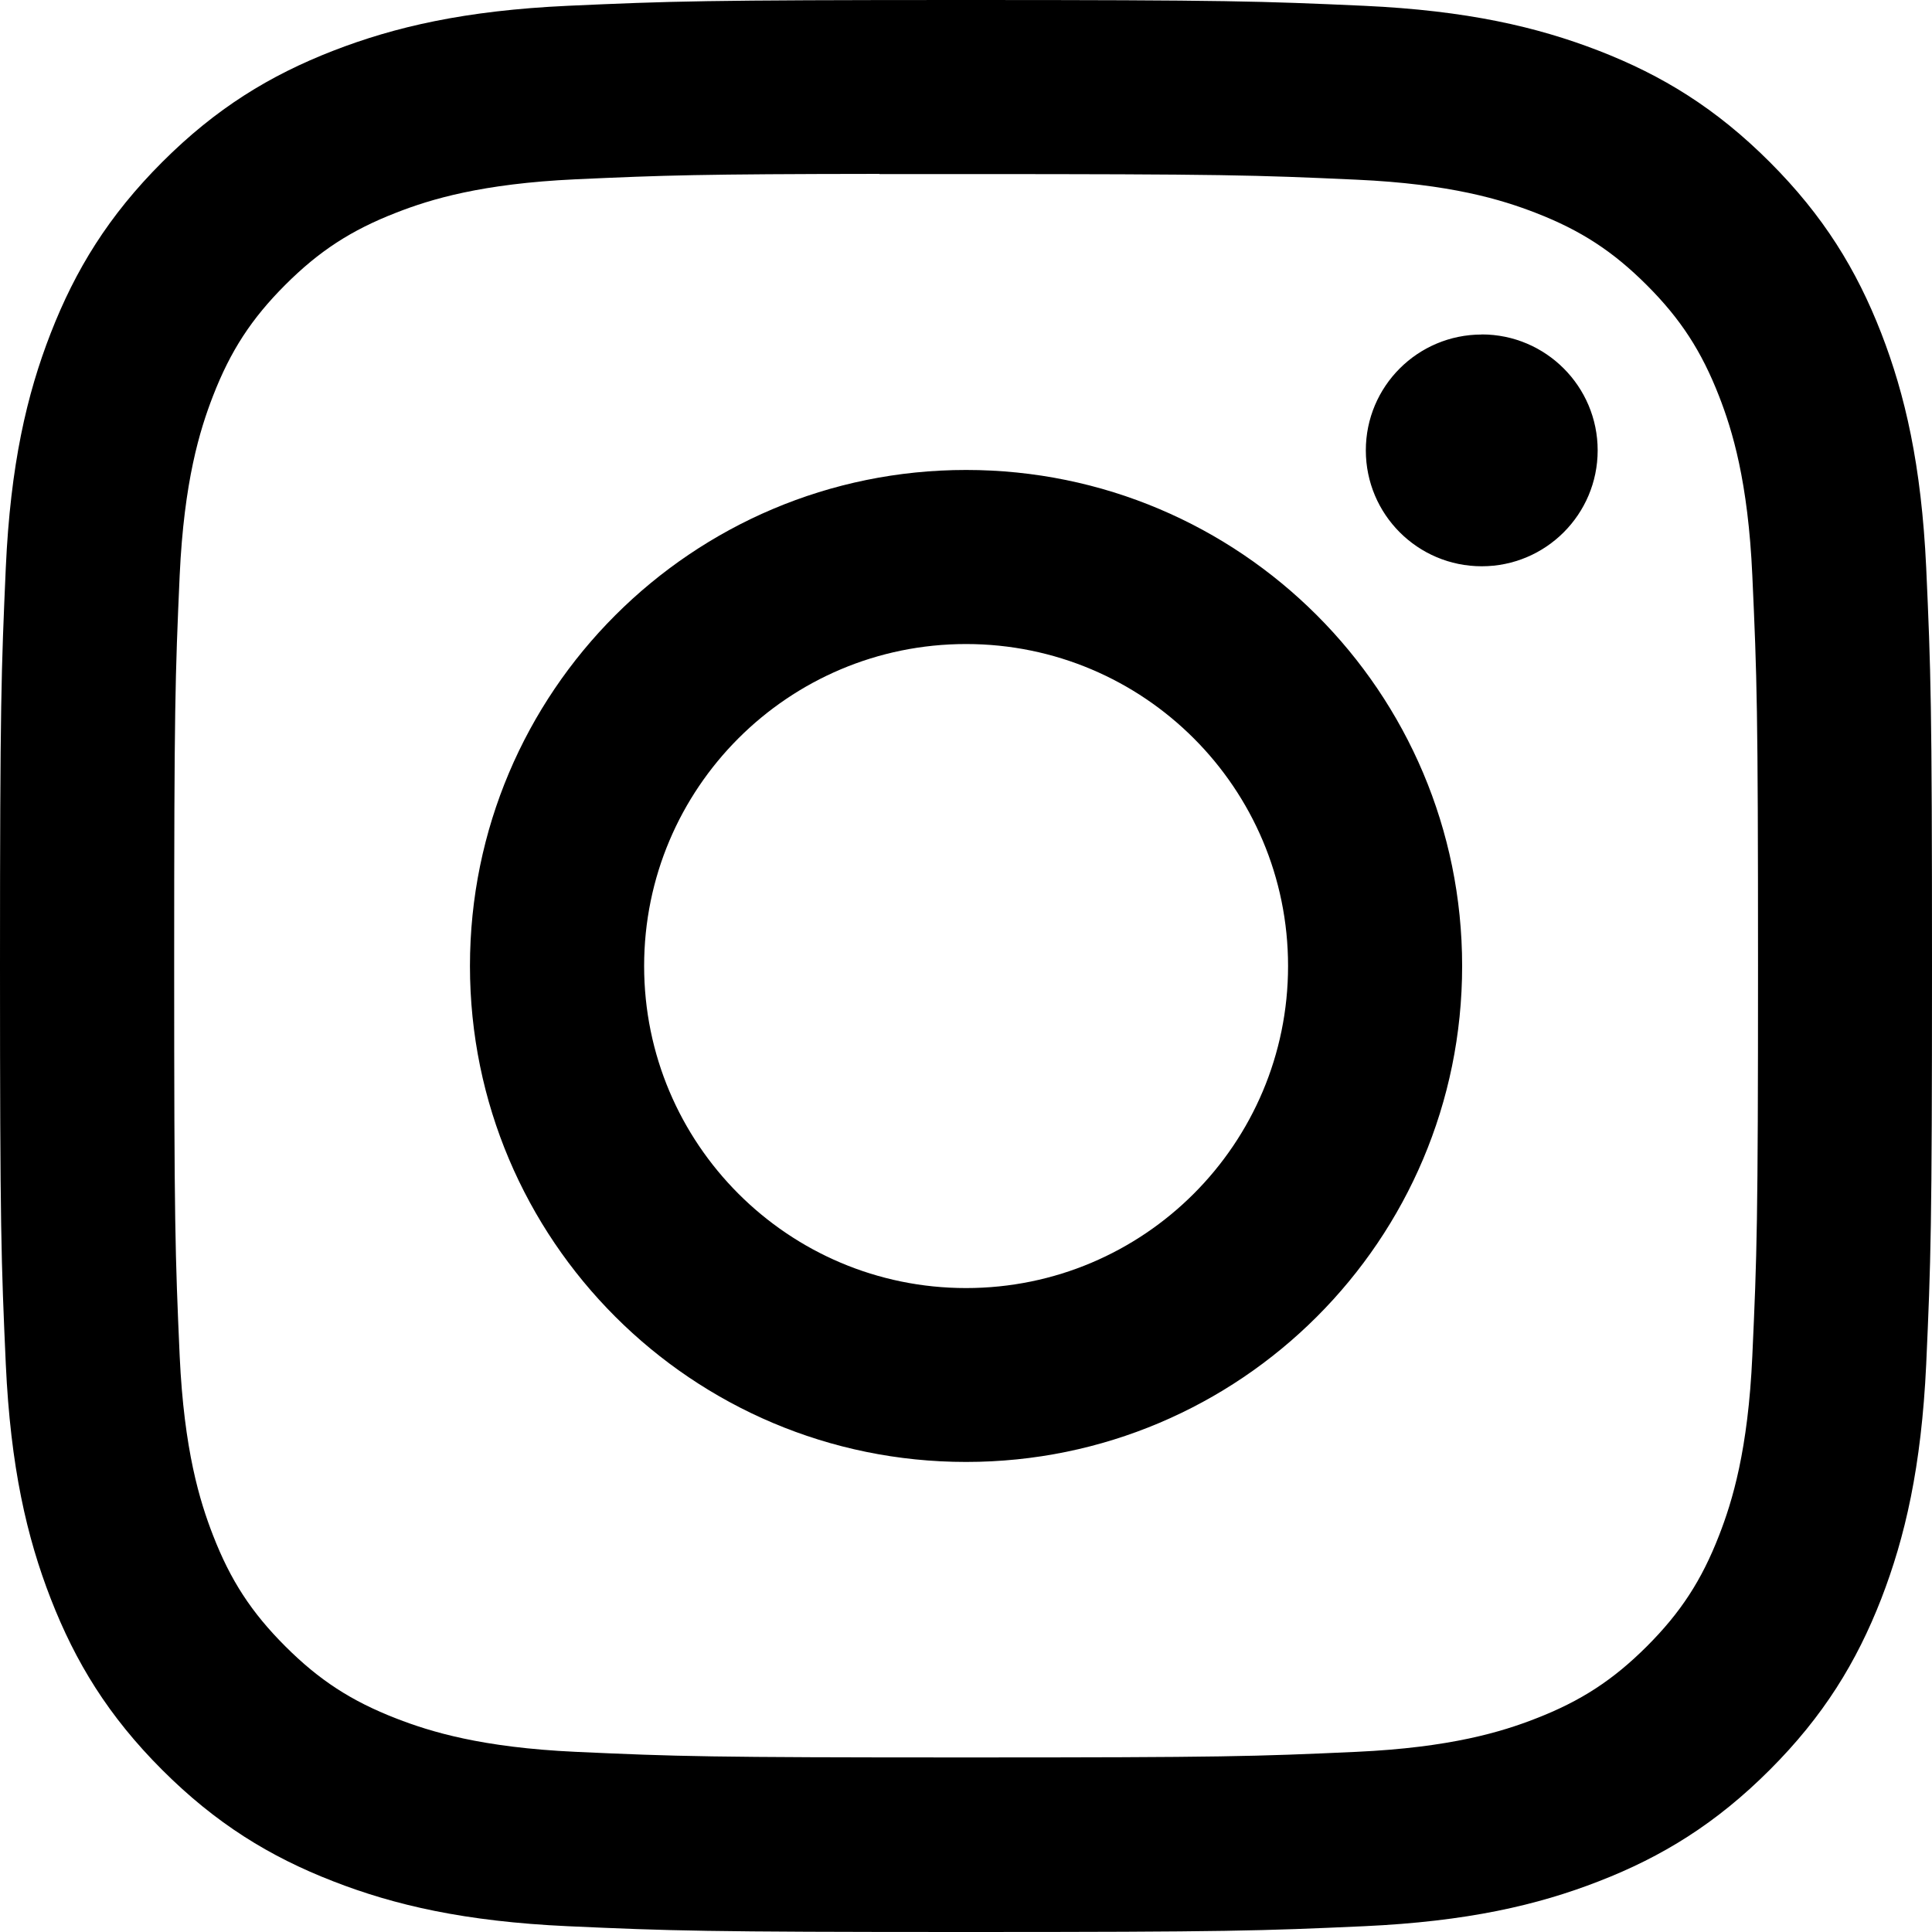
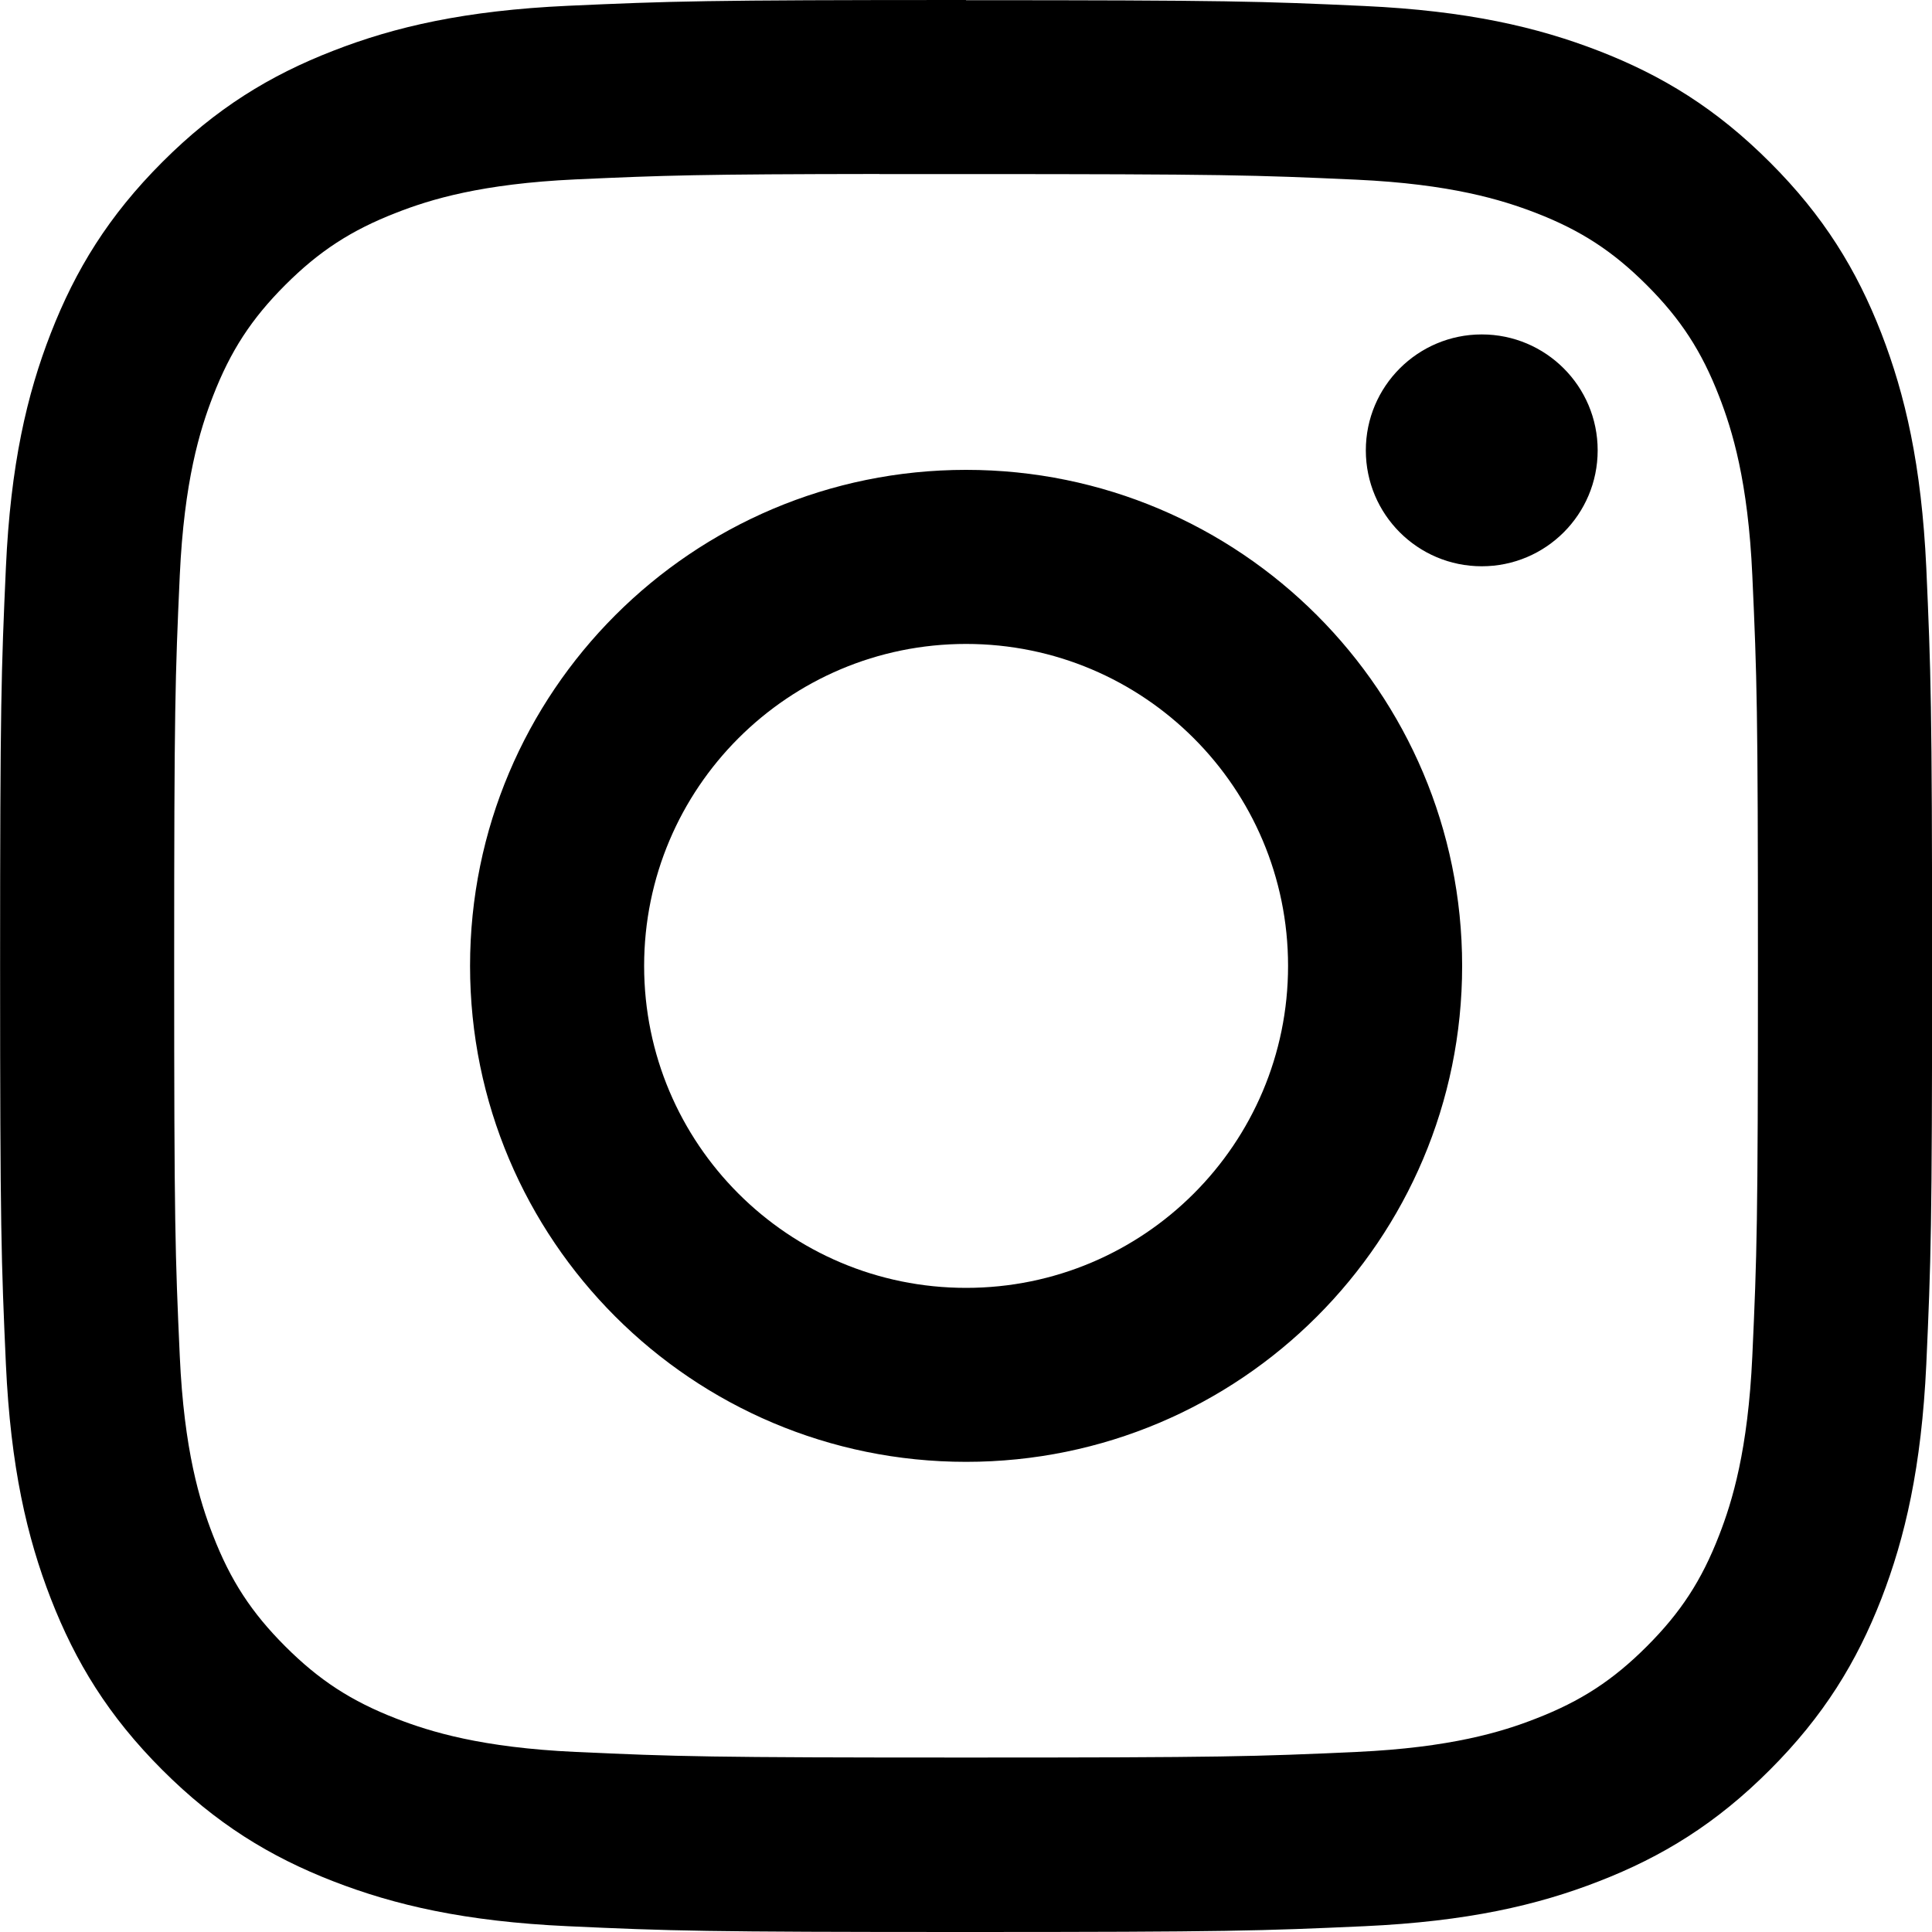
- <svg xmlns="http://www.w3.org/2000/svg" width="20" height="20" viewBox="0 0 20 20" fill="none">
-   <path d="M10.001 0C7.285 0 6.944 0.012 5.878 0.06C4.813 0.109 4.086 0.278 3.45 0.525C2.793 0.78 2.235 1.122 1.679 1.678C1.123 2.234 0.781 2.792 0.525 3.449C0.277 4.085 0.108 4.812 0.06 5.877C0.013 6.943 0 7.284 0 10C0 12.716 0.012 13.056 0.06 14.122C0.109 15.187 0.278 15.914 0.525 16.549C0.781 17.207 1.122 17.765 1.678 18.321C2.234 18.877 2.792 19.22 3.449 19.475C4.085 19.723 4.812 19.891 5.877 19.94C6.943 19.988 7.284 20 10 20C12.716 20 13.056 19.988 14.122 19.94C15.187 19.891 15.914 19.723 16.551 19.475C17.208 19.22 17.765 18.877 18.321 18.321C18.877 17.765 19.219 17.207 19.475 16.55C19.721 15.914 19.89 15.187 19.94 14.123C19.988 13.056 20 12.716 20 10C20 7.284 19.988 6.943 19.94 5.877C19.89 4.812 19.721 4.085 19.475 3.45C19.219 2.792 18.877 2.234 18.321 1.678C17.765 1.122 17.208 0.78 16.55 0.525C15.912 0.278 15.185 0.109 14.121 0.06C13.054 0.012 12.714 0 9.998 0H10.001ZM9.104 1.802C9.37 1.802 9.667 1.802 10.001 1.802C12.671 1.802 12.987 1.812 14.042 1.86C15.017 1.904 15.546 2.067 15.899 2.204C16.365 2.385 16.698 2.602 17.048 2.952C17.398 3.302 17.614 3.635 17.796 4.102C17.933 4.454 18.096 4.983 18.14 5.958C18.188 7.012 18.199 7.329 18.199 9.998C18.199 12.667 18.188 12.983 18.14 14.037C18.096 15.012 17.933 15.542 17.796 15.894C17.615 16.36 17.398 16.693 17.048 17.043C16.698 17.392 16.365 17.609 15.899 17.79C15.546 17.928 15.017 18.09 14.042 18.135C12.988 18.183 12.671 18.193 10.001 18.193C7.331 18.193 7.014 18.183 5.96 18.135C4.985 18.09 4.456 17.927 4.103 17.79C3.636 17.609 3.303 17.392 2.953 17.042C2.603 16.692 2.386 16.36 2.205 15.893C2.068 15.541 1.905 15.012 1.86 14.037C1.813 12.982 1.803 12.666 1.803 9.995C1.803 7.325 1.813 7.01 1.86 5.956C1.905 4.981 2.068 4.452 2.205 4.099C2.386 3.632 2.603 3.299 2.953 2.949C3.303 2.599 3.636 2.382 4.103 2.201C4.456 2.063 4.985 1.901 5.96 1.856C6.883 1.814 7.24 1.802 9.104 1.8V1.802ZM15.339 3.463C14.676 3.463 14.139 3.999 14.139 4.662C14.139 5.325 14.676 5.862 15.339 5.862C16.001 5.862 16.539 5.325 16.539 4.662C16.539 4 16.001 3.462 15.339 3.462V3.463ZM10.001 4.865C7.165 4.865 4.865 7.164 4.865 10C4.865 12.836 7.165 15.134 10.001 15.134C12.837 15.134 15.136 12.836 15.136 10C15.136 7.164 12.837 4.865 10.001 4.865H10.001ZM10.001 6.667C11.842 6.667 13.334 8.159 13.334 10C13.334 11.841 11.842 13.334 10.001 13.334C8.16 13.334 6.668 11.841 6.668 10C6.668 8.159 8.16 6.667 10.001 6.667Z" fill="black" />
+ <svg xmlns="http://www.w3.org/2000/svg" fill="none" height="20" viewBox="0 0 20 20" width="20">
+   <path d="m10.001 0c-2.716 0-3.057.012-4.123.06-1.065.049-1.791.217-2.427.465-.658.255-1.216.597-1.771 1.153-.556.556-.898 1.114-1.154 1.771-.248.636-.417 1.363-.465 2.427-.048 1.067-.06 1.408-.06 4.124 0 2.716.012 3.056.06 4.122.049 1.065.218 1.791.465 2.427.256.658.597 1.216 1.153 1.772.556.556 1.114.899 1.771 1.154.636.247 1.363.416 2.428.465 1.067.049 1.407.06 4.123.06 2.716 0 3.056-.012 4.123-.06 1.065-.049 1.792-.217 2.428-.465.657-.255 1.215-.598 1.77-1.154.556-.556.898-1.114 1.154-1.771.246-.636.415-1.363.465-2.427.048-1.067.06-1.407.06-4.122 0-2.716-.013-3.057-.06-4.123-.05-1.065-.219-1.791-.465-2.427-.256-.658-.598-1.216-1.154-1.771-.556-.556-1.113-.898-1.771-1.153-.637-.247-1.365-.416-2.429-.465-1.067-.049-1.406-.06-4.123-.06zm-.897 1.802c.266-0.0.563 0 .897 0 2.67 0 2.986.01 4.041.058.975.045 1.504.208 1.857.344.467.181.799.398 1.149.748.35.35.567.683.748 1.15.137.352.3.881.344 1.856.048 1.054.058 1.371.058 4.04 0 2.669-.01 2.985-.058 4.04-.045.975-.207 1.504-.344 1.856-.181.467-.398.799-.748 1.149-.35.35-.682.567-1.149.748-.352.138-.882.3-1.857.345-1.054.048-1.371.058-4.041.058-2.67 0-2.987-.01-4.041-.058-.975-.045-1.504-.208-1.857-.345-.467-.181-.8-.398-1.15-.748-.35-.35-.567-.682-.748-1.149-.137-.352-.3-.881-.344-1.856-.048-1.054-.058-1.371-.058-4.041 0-2.67.01-2.985.058-4.04.045-.975.207-1.504.344-1.857.181-.467.398-.8.748-1.15.35-.35.683-.567 1.15-.748.352-.138.882-.3 1.857-.345.923-.042 1.28-.054 3.144-.056zm6.235 1.66c-.662 0-1.2.537-1.2 1.2 0 .663.537 1.2 1.2 1.2s1.2-.537 1.2-1.2-.537-1.2-1.2-1.2zm-5.338 1.402c-2.836 0-5.135 2.299-5.135 5.135 0 2.836 2.299 5.134 5.135 5.134 2.836 0 5.135-2.298 5.135-5.134 0-2.836-2.299-5.135-5.135-5.135zm0 1.802c1.841 0 3.333 1.492 3.333 3.333 0 1.841-1.492 3.333-3.333 3.333-1.841 0-3.333-1.492-3.333-3.333 0-1.841 1.492-3.333 3.333-3.333z" fill="#000" />
</svg>
